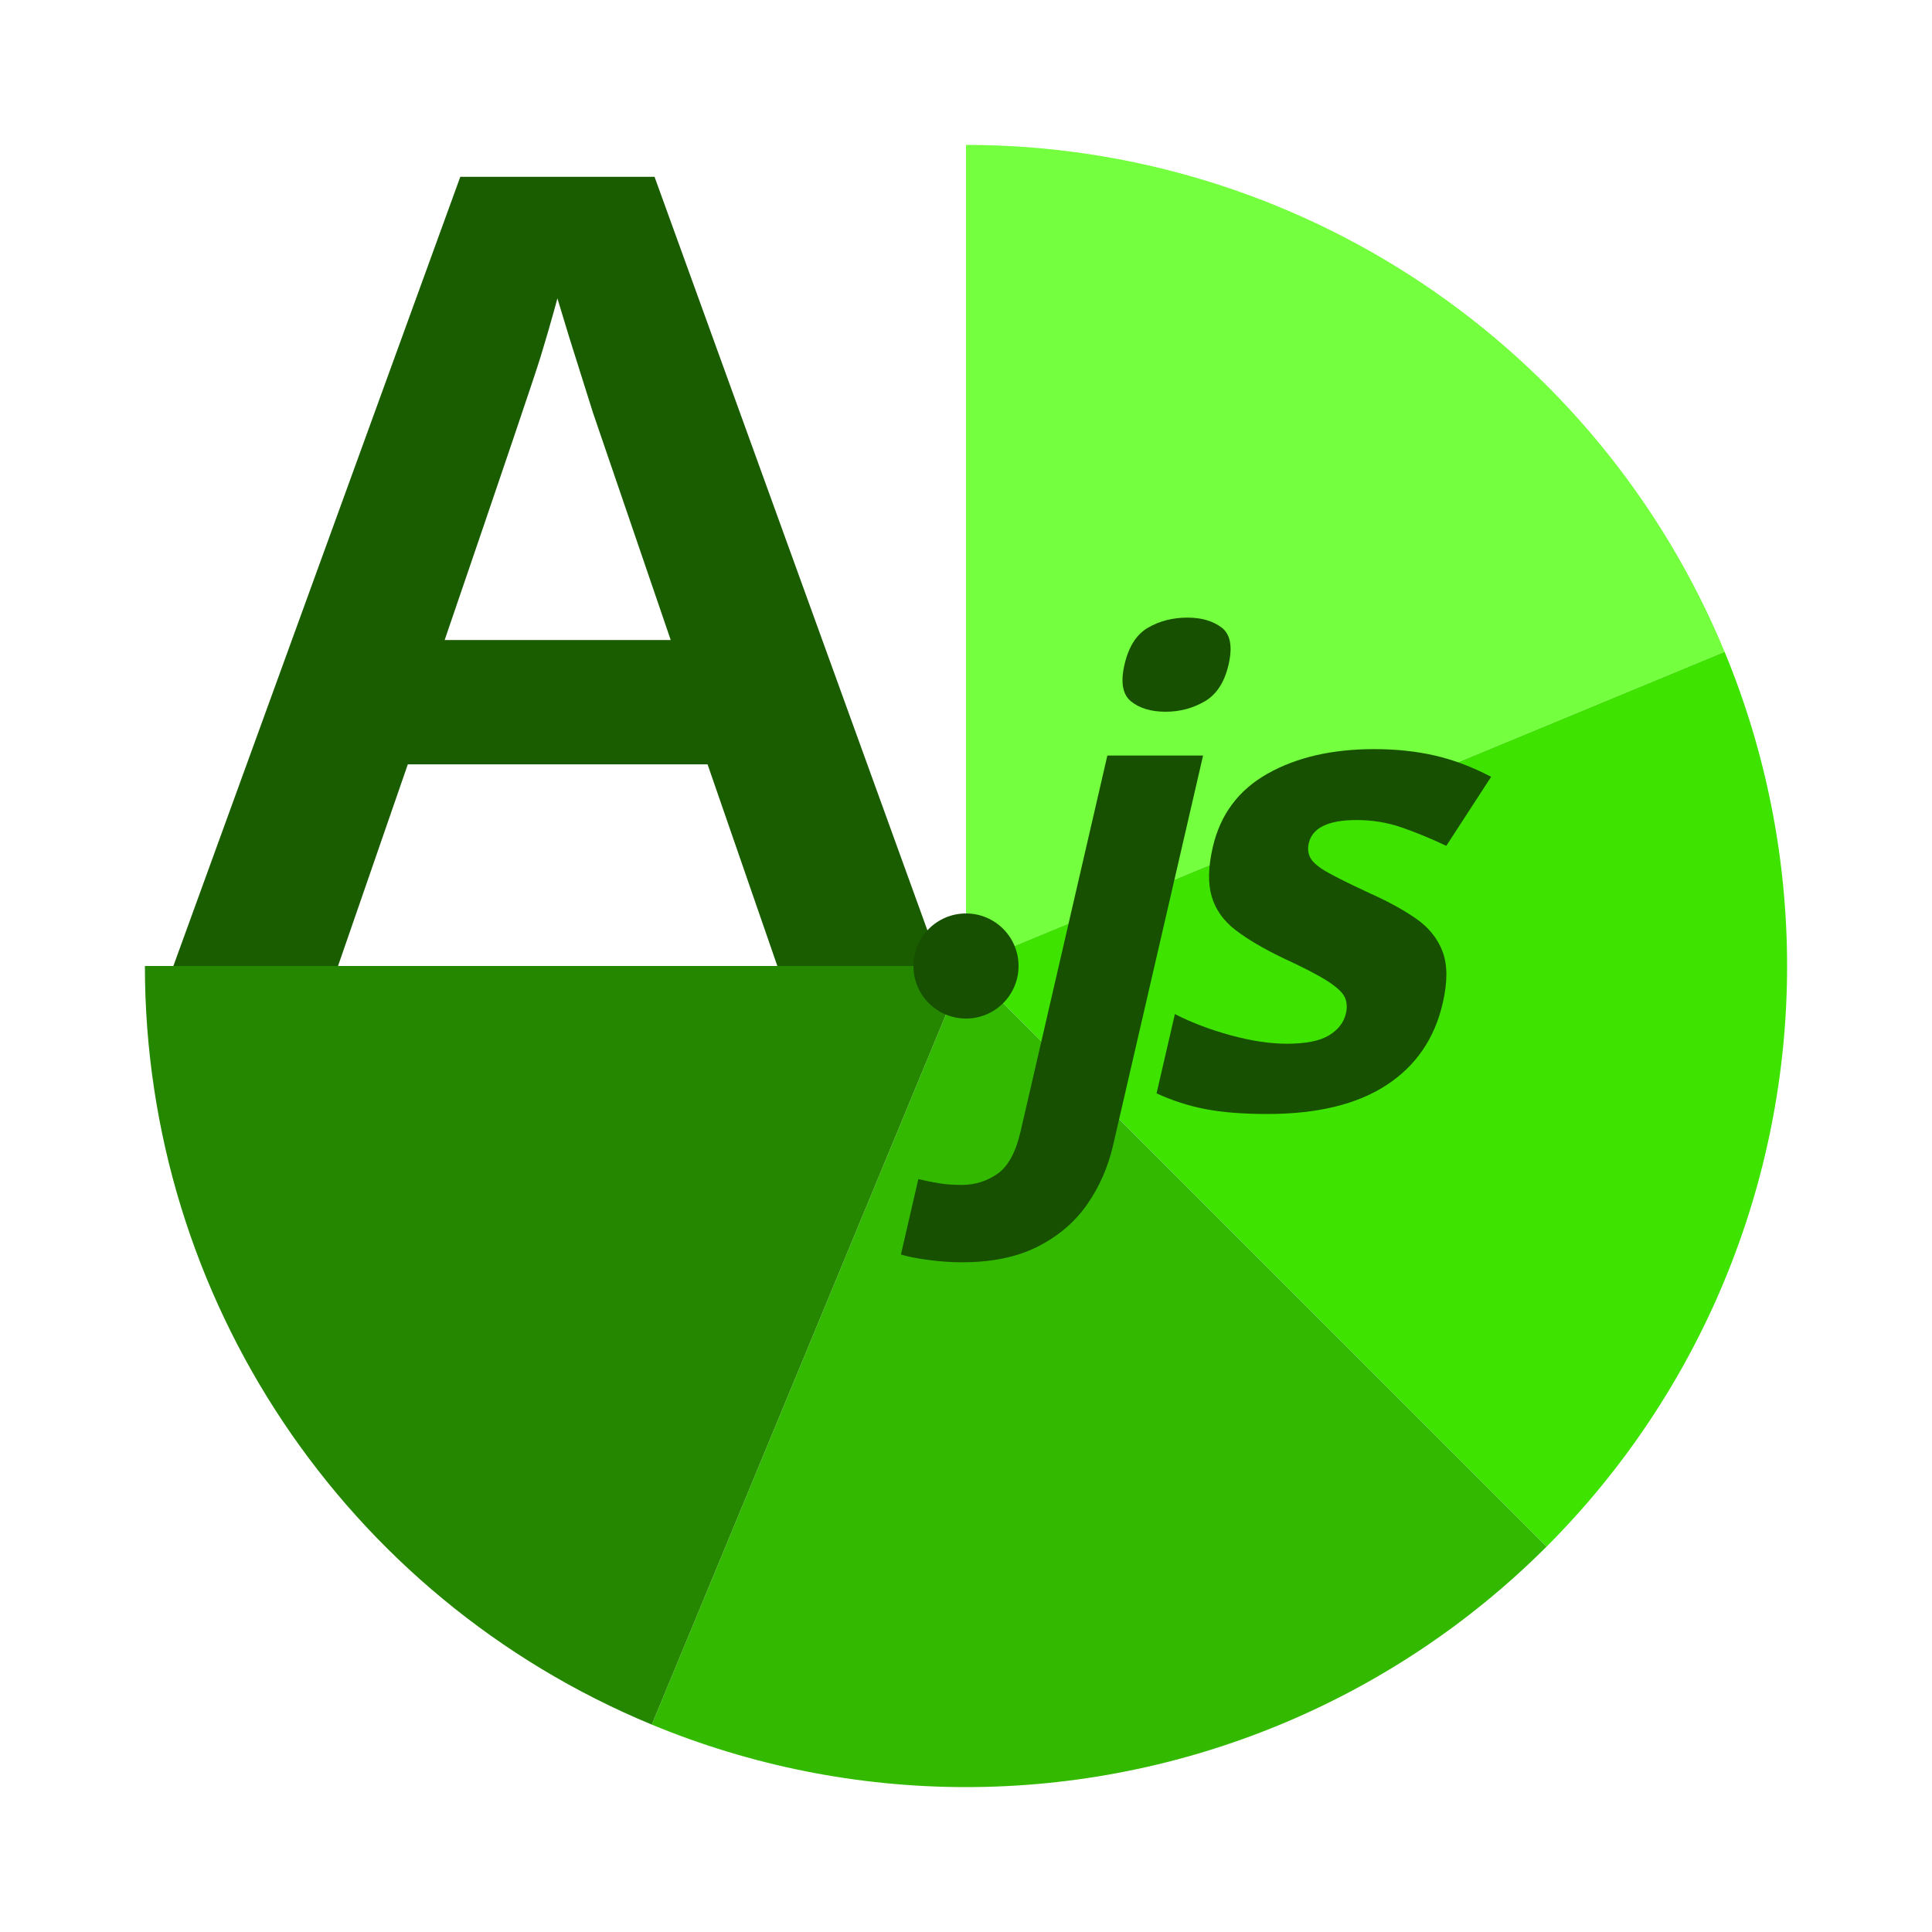
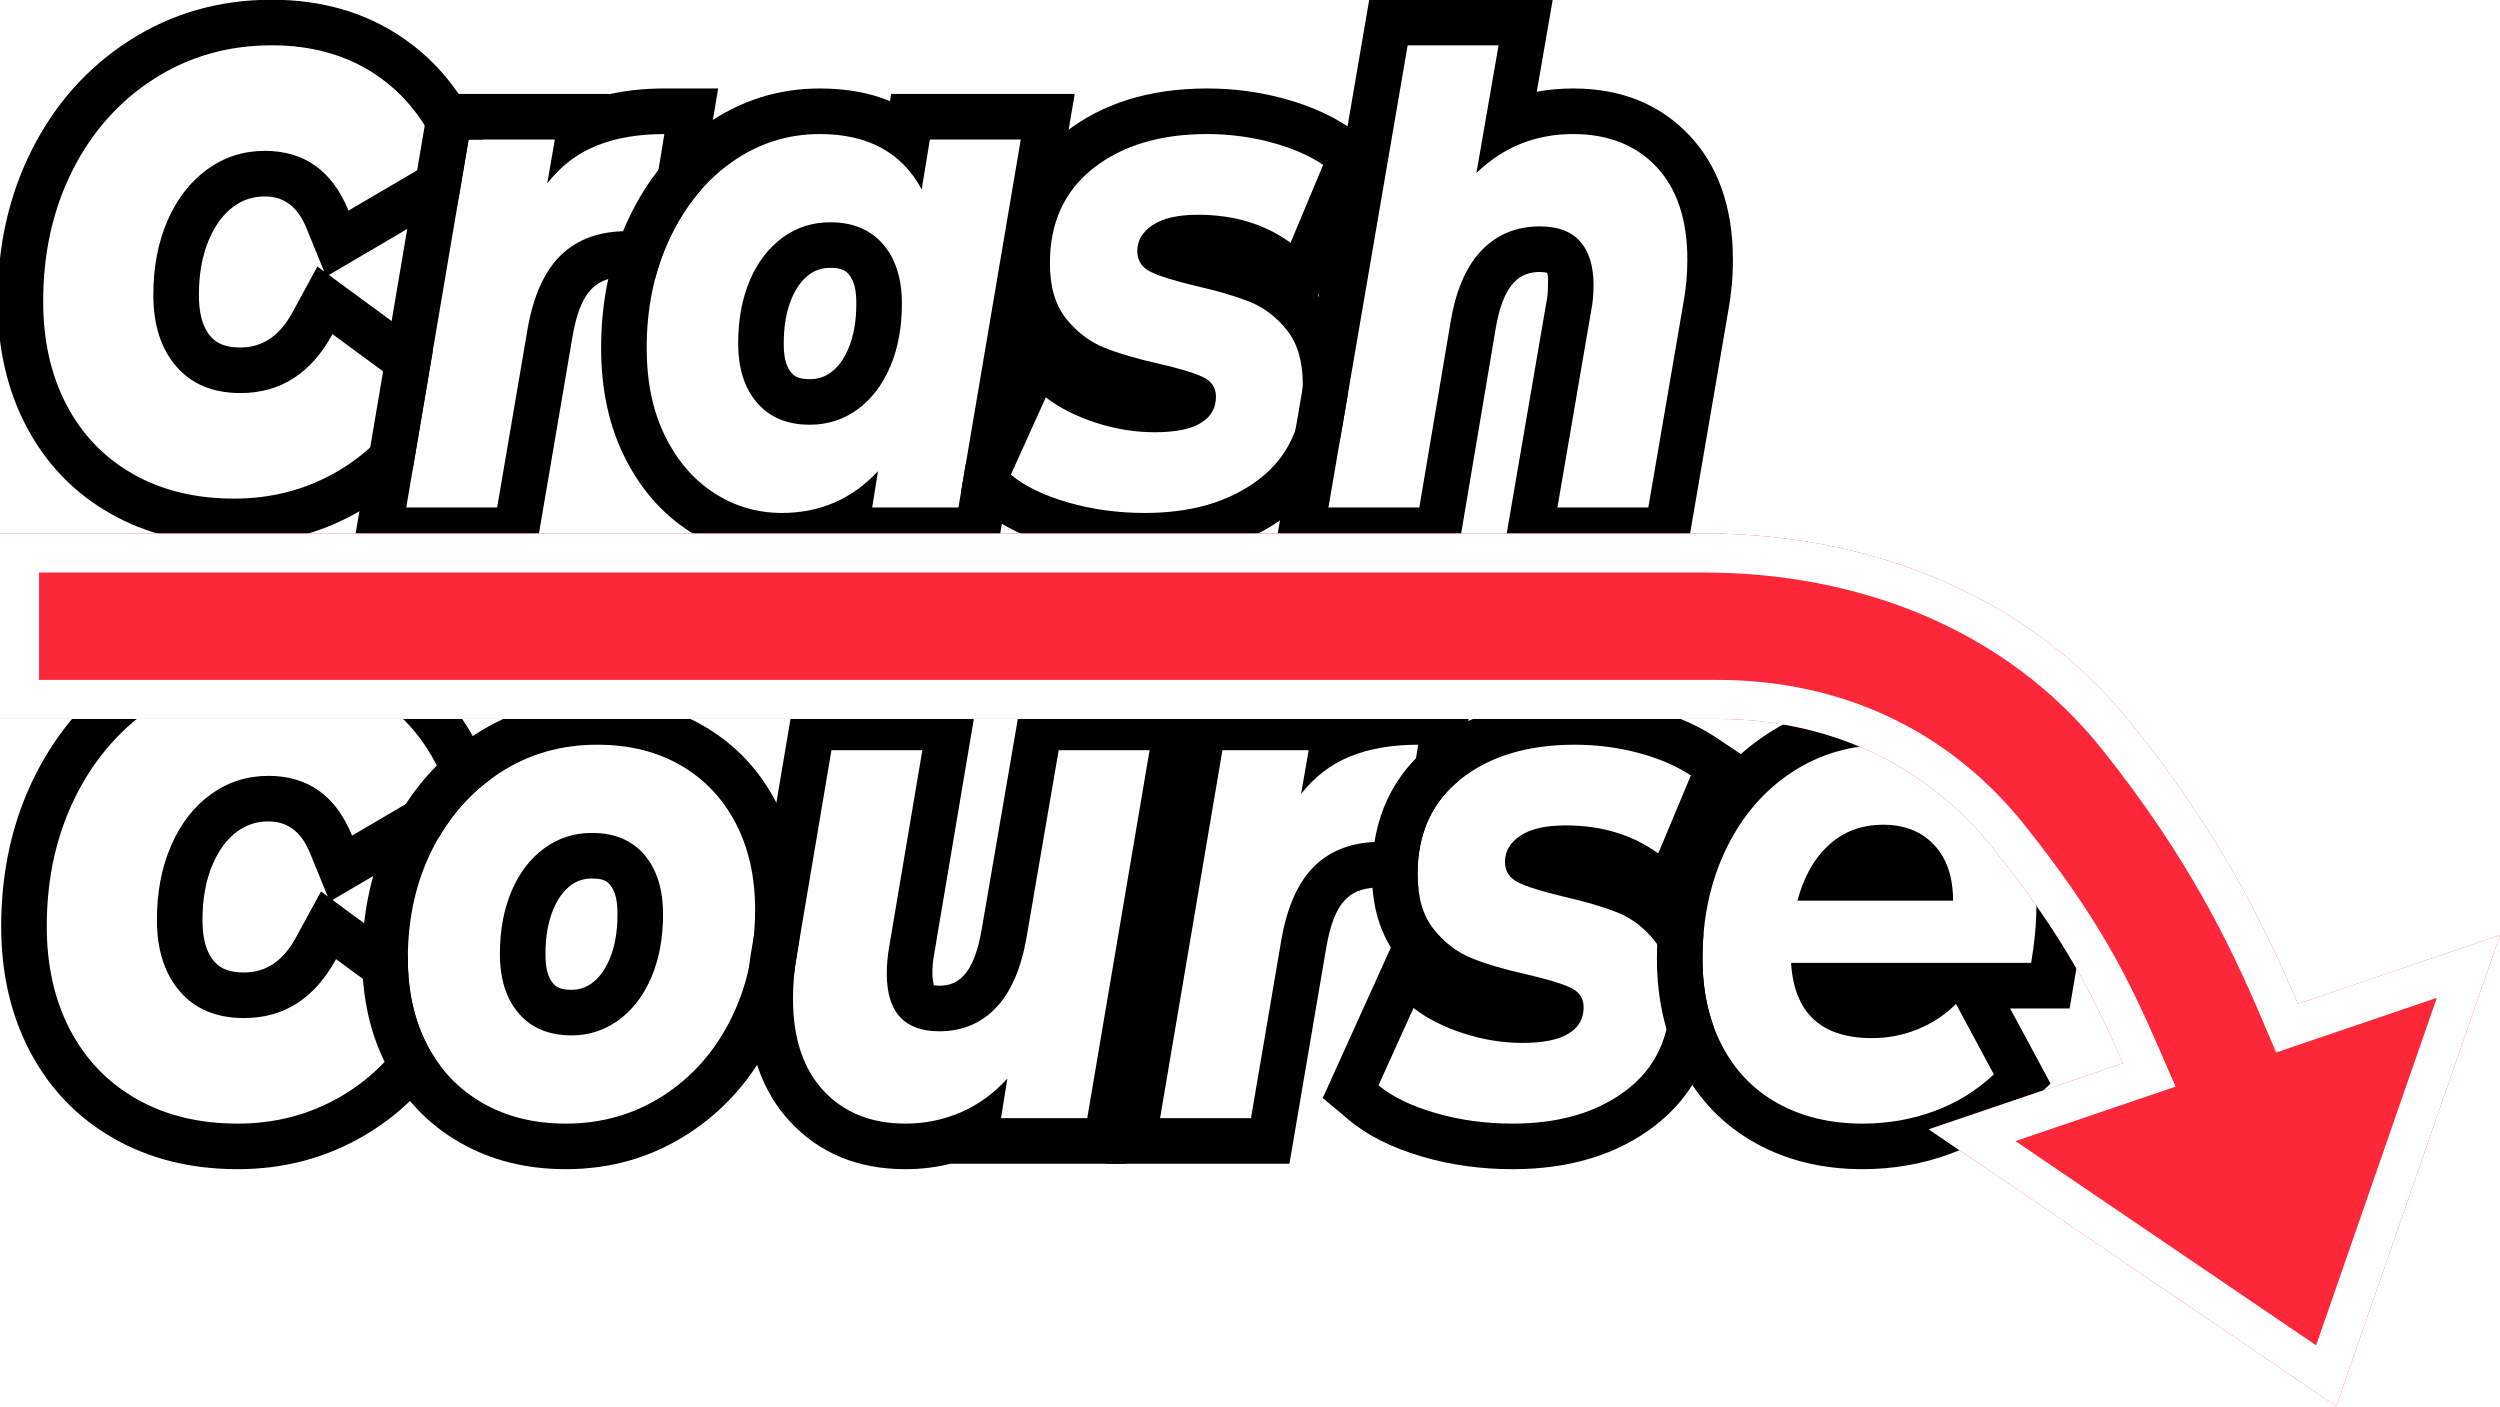
- <svg xmlns="http://www.w3.org/2000/svg" width="100%" height="100%" viewBox="0 0 1000 1000" version="1.1" xml:space="preserve" style="fill-rule:evenodd;clip-rule:evenodd;stroke-linejoin:round;stroke-miterlimit:2;">
-   <g>
-     <g transform="matrix(-0.85,0,0,0.85,925,75)">
-       <path d="M500,0C297.769,0 115.451,121.821 38.06,308.658L500,500L500,0Z" style="fill:rgb(116,255,63);" />
+ <svg xmlns="http://www.w3.org/2000/svg" width="100%" height="100%" viewBox="0 0 1920 1080" version="1.1" xml:space="preserve" style="fill-rule:evenodd;clip-rule:evenodd;stroke-linejoin:round;stroke-miterlimit:2;">
+   <rect id="Artboard1" x="0" y="0" width="1920" height="1080" style="fill:none;" />
+   <clipPath id="_clip1">
+     <rect id="Artboard11" x="0" y="0" width="1920" height="1080" />
+   </clipPath>
+   <g clip-path="url(#_clip1)">
+     <g transform="matrix(2.16979,0,0,2.18301,-472.874,-574.472)">
+       <g transform="matrix(1.19636,0,0,1.19636,-59.603,-86.1178)">
+         <path d="M301.271,438.571C289.859,438.571 279.891,436.165 271.366,431.353C262.841,426.541 256.276,419.763 251.67,411.021C247.064,402.279 244.761,392.133 244.761,380.584C244.761,366.307 247.648,353.474 253.423,342.085C259.198,330.696 267.241,321.713 277.553,315.137C287.865,308.56 299.483,305.272 312.408,305.272C324.232,305.272 334.441,308.119 343.035,313.813C351.628,319.508 358.056,327.568 362.318,337.995L335.094,353.875C330.282,342.166 322.032,336.311 310.345,336.311C304.021,336.311 298.349,338.115 293.331,341.724C288.312,345.334 284.394,350.346 281.575,356.763C278.756,363.179 277.347,370.478 277.347,378.659C277.347,387.481 279.616,394.499 284.153,399.712C288.69,404.926 295.015,407.532 303.127,407.532C314.951,407.532 324.026,401.758 330.351,390.208L354.068,407.532C348.706,417.317 341.385,424.937 332.104,430.391C322.823,435.844 312.545,438.571 301.271,438.571Z" style="fill:rgb(254,255,254);fill-rule:nonzero;" />
+         <path d="M329.288,372.801L371.542,403.664L365.909,413.943C359.338,425.933 350.338,435.243 338.966,441.927C327.616,448.596 315.059,451.973 301.271,451.973C287.305,451.973 275.139,448.895 264.707,443.006C253.899,436.905 245.565,428.322 239.726,417.238C234.175,406.702 231.278,394.502 231.278,380.584C231.278,364.064 234.701,349.233 241.383,336.054C248.288,322.435 257.94,311.722 270.272,303.858C282.743,295.904 296.777,291.87 312.408,291.87C327.137,291.87 339.81,295.57 350.514,302.663C361.302,309.812 369.459,319.861 374.809,332.95L379.198,343.687L329.288,372.801ZM301.271,438.571C312.545,438.571 322.823,435.844 332.104,430.391C341.385,424.937 348.706,417.317 354.068,407.532L330.351,390.208C324.026,401.758 314.951,407.532 303.127,407.532C295.015,407.532 288.69,404.926 284.153,399.712C279.616,394.499 277.347,387.481 277.347,378.659C277.347,370.478 278.756,363.179 281.575,356.763C284.394,350.346 288.312,345.334 293.331,341.724C298.349,338.115 304.021,336.311 310.345,336.311C322.032,336.311 330.282,342.166 335.094,353.875L362.318,337.995C358.056,327.568 351.628,319.508 343.035,313.813C334.441,308.119 324.232,305.272 312.408,305.272C299.483,305.272 287.865,308.56 277.553,315.137C267.241,321.713 259.198,330.696 253.423,342.085C247.648,353.474 244.761,366.307 244.761,380.584C244.761,392.133 247.064,402.279 251.67,411.021C256.276,419.763 262.841,426.541 271.366,431.353C279.891,436.165 289.859,438.571 301.271,438.571ZM327.887,371.777L322.612,358.943C320.178,353.019 316.258,349.712 310.345,349.712C306.962,349.712 303.919,350.651 301.234,352.582C298.075,354.854 295.706,358.086 293.932,362.125C291.805,366.965 290.83,372.488 290.83,378.659C290.83,383.755 291.729,387.933 294.35,390.945C296.414,393.316 299.437,394.131 303.127,394.131C309.917,394.131 314.876,390.434 318.508,383.801L325.891,370.32L327.887,371.777Z" />
+       </g>
+       <path d="M411.641,327.641C416.453,321.545 422.262,317.134 429.068,314.407C435.874,311.68 443.883,310.316 453.095,310.316L447.32,344.965C443.471,344.644 440.996,344.483 439.896,344.483C430.134,344.483 422.331,347.291 416.487,352.905C410.644,358.519 406.691,367.262 404.629,379.132L393.904,441.691L361.731,441.691L383.798,312.241L414.322,312.241L411.641,327.641Z" style="fill:rgb(254,255,254);fill-rule:nonzero;" />
+       <path d="M433.463,296.326C439.431,294.985 445.971,294.283 453.095,294.283L472.118,294.283L460.802,362.177L445.973,360.942C442.821,360.679 440.796,360.516 439.896,360.516C434.869,360.516 430.707,361.542 427.698,364.433C423.874,368.107 421.877,374.079 420.527,381.846L407.519,457.724L342.637,457.724L370.171,296.208L433.484,296.208L433.463,296.326ZM411.641,327.641L414.322,312.241L383.798,312.241L361.731,441.691L393.904,441.691L404.629,379.132C406.691,367.262 410.644,358.519 416.487,352.905C422.331,347.291 430.134,344.483 439.896,344.483C440.996,344.483 443.471,344.644 447.32,344.965L453.095,310.316C443.883,310.316 435.874,311.68 429.068,314.407C422.262,317.134 416.453,321.545 411.641,327.641Z" />
+       <path d="M623.166,443.616C613.541,443.616 604.432,442.373 595.839,439.887C587.246,437.4 580.543,434.152 575.731,430.142L588.105,402.953C592.917,406.642 598.795,409.61 605.739,411.855C612.682,414.101 619.66,415.224 626.672,415.224C633.959,415.224 639.39,414.141 642.965,411.976C646.54,409.81 648.327,406.722 648.327,402.712C648.327,399.504 646.746,397.178 643.584,395.734C640.421,394.29 635.334,392.767 628.322,391.162C620.347,389.398 613.782,387.473 608.626,385.388C603.47,383.302 599.001,379.894 595.22,375.162C591.439,370.43 589.549,363.973 589.549,355.792C589.549,341.516 594.67,330.367 604.914,322.347C615.157,314.327 628.597,310.316 645.234,310.316C652.933,310.316 660.427,311.279 667.714,313.204C675.001,315.129 681.188,317.775 686.275,321.144L674.726,348.574C665.651,341.997 654.721,338.709 641.934,338.709C634.922,338.709 629.594,339.912 625.95,342.318C622.307,344.724 620.485,347.772 620.485,351.461C620.485,354.83 622.066,357.276 625.228,358.8C628.391,360.324 633.684,361.968 641.109,363.733C648.946,365.497 655.374,367.382 660.392,369.387C665.411,371.392 669.776,374.721 673.489,379.372C677.201,384.024 679.057,390.36 679.057,398.381C679.057,412.818 673.867,423.966 663.486,431.826C653.105,439.686 639.665,443.616 623.166,443.616Z" style="fill:rgb(254,255,254);fill-rule:nonzero;" />
+       <path d="M580.104,381.634C575.862,374.886 573.418,366.337 573.418,355.792C573.418,336.081 580.789,320.826 594.932,309.753C607.744,299.721 624.425,294.283 645.234,294.283C654.353,294.283 663.226,295.429 671.857,297.709C681.043,300.135 688.806,303.555 695.219,307.801L706.292,315.133L684.337,367.278C684.945,367.966 685.541,368.676 686.126,369.409C691.815,376.538 695.188,386.09 695.188,398.381C695.188,418.392 687.65,433.685 673.261,444.58C660.334,454.368 643.713,459.649 623.166,459.649C611.952,459.649 601.343,458.178 591.331,455.281C580.189,452.057 571.606,447.627 565.367,442.428L555.991,434.614L580.104,381.634ZM623.166,443.616C639.665,443.616 653.105,439.686 663.486,431.826C673.867,423.966 679.057,412.818 679.057,398.381C679.057,390.36 677.201,384.024 673.489,379.372C669.776,374.721 665.411,371.392 660.392,369.387C655.374,367.382 648.946,365.497 641.109,363.733C633.684,361.968 628.391,360.324 625.228,358.8C622.066,357.276 620.485,354.83 620.485,351.461C620.485,347.772 622.307,344.724 625.95,342.318C629.594,339.912 634.922,338.709 641.934,338.709C654.721,338.709 665.651,341.997 674.726,348.574L686.275,321.144C681.188,317.775 675.001,315.129 667.714,313.204C660.427,311.279 652.933,310.316 645.234,310.316C628.597,310.316 615.157,314.327 604.914,322.347C594.67,330.367 589.549,341.516 589.549,355.792C589.549,363.973 591.439,370.43 595.22,375.162C599.001,379.894 603.47,383.302 608.626,385.388C613.782,387.473 620.347,389.398 628.322,391.162C635.334,392.767 640.421,394.29 643.584,395.734C646.746,397.178 648.327,399.504 648.327,402.712C648.327,406.722 646.54,409.81 642.965,411.976C639.39,414.141 633.959,415.224 626.672,415.224C619.66,415.224 612.682,414.101 605.739,411.855C598.795,409.61 592.917,406.642 588.105,402.953L575.731,430.142C580.543,434.152 587.246,437.4 595.839,439.887C604.432,442.373 613.541,443.616 623.166,443.616Z" />
+       <path d="M579.237,312.241L557.169,441.691L526.646,441.691L528.708,428.939C519.496,438.724 508.153,443.616 494.678,443.616C486.016,443.616 478.042,441.29 470.754,436.638C463.467,431.987 457.658,425.29 453.327,416.547C448.996,407.805 446.831,397.499 446.831,385.628C446.831,371.352 449.546,358.479 454.977,347.01C460.408,335.541 467.798,326.558 477.148,320.061C486.497,313.565 496.809,310.316 508.084,310.316C525.133,310.316 537.164,316.813 544.176,329.806L547.063,312.241L579.237,312.241ZM504.578,412.577C510.903,412.577 516.54,410.773 521.49,407.163C526.439,403.554 530.289,398.541 533.039,392.125C535.789,385.709 537.164,378.33 537.164,369.988C537.164,361.166 534.93,354.188 530.461,349.055C525.992,343.922 519.771,341.355 511.796,341.355C505.472,341.355 499.834,343.16 494.885,346.769C489.935,350.378 486.085,355.391 483.335,361.808C480.585,368.224 479.21,375.603 479.21,383.944C479.21,392.767 481.445,399.744 485.913,404.877C490.382,410.011 496.603,412.577 504.578,412.577Z" style="fill:rgb(254,255,254);fill-rule:nonzero;" />
+       <path d="M532.941,298.724L533.354,296.208L598.33,296.208L570.796,457.724L510.826,457.724C505.723,459.008 500.34,459.649 494.678,459.649C482.86,459.649 471.98,456.476 462.037,450.129C452.391,443.971 444.589,435.202 438.856,423.63C433.528,412.875 430.7,400.231 430.7,385.628C430.7,368.821 433.988,353.685 440.382,340.182C447.101,325.993 456.339,314.958 467.906,306.921C480.047,298.485 493.443,294.283 508.084,294.283C517.498,294.283 525.77,295.788 532.941,298.724ZM579.237,312.241L547.063,312.241L544.176,329.806C537.164,316.813 525.133,310.316 508.084,310.316C496.809,310.316 486.497,313.565 477.148,320.061C467.798,326.558 460.408,335.541 454.977,347.01C449.546,358.479 446.831,371.352 446.831,385.628C446.831,397.499 448.996,407.805 453.327,416.547C457.658,425.29 463.467,431.987 470.754,436.638C478.042,441.29 486.016,443.616 494.678,443.616C508.153,443.616 519.496,438.724 528.708,428.939L526.646,441.691L557.169,441.691L579.237,312.241ZM504.578,412.577C496.603,412.577 490.382,410.011 485.913,404.877C481.445,399.744 479.21,392.767 479.21,383.944C479.21,375.603 480.585,368.224 483.335,361.808C486.085,355.391 489.935,350.378 494.885,346.769C499.834,343.16 505.472,341.355 511.796,341.355C519.771,341.355 525.992,343.922 530.461,349.055C534.93,354.188 537.164,361.166 537.164,369.988C537.164,378.33 535.789,385.709 533.039,392.125C530.289,398.541 526.439,403.554 521.49,407.163C516.54,410.773 510.903,412.577 504.578,412.577ZM504.578,396.544C507.329,396.544 509.795,395.806 511.948,394.236C514.68,392.244 516.681,389.383 518.199,385.842C520.165,381.253 521.033,375.954 521.033,369.988C521.033,365.651 520.46,362.069 518.263,359.546C516.754,357.813 514.488,357.388 511.796,357.388C509.045,357.388 506.579,358.127 504.426,359.697C501.694,361.689 499.693,364.549 498.175,368.091C496.209,372.68 495.341,377.978 495.341,383.944C495.341,388.281 495.915,391.863 498.111,394.387C499.62,396.119 501.886,396.544 504.578,396.544Z" />
+       <path d="M774.753,310.316C787.127,310.316 796.958,314.166 804.245,321.866C811.532,329.565 815.176,340.473 815.176,354.589C815.176,359.722 814.694,364.855 813.732,369.988L801.358,441.691L769.184,441.691L781.146,372.395C781.696,369.668 781.971,366.7 781.971,363.492C781.971,356.755 780.39,351.622 777.227,348.093C774.065,344.564 769.322,342.799 762.997,342.799C754.747,342.799 747.907,345.566 742.476,351.1C737.045,356.634 733.367,364.936 731.442,376.004L720.305,441.691L688.132,441.691L716.18,279.097L748.353,279.097L740.517,324.031C750.004,314.888 761.416,310.316 774.753,310.316Z" style="fill:rgb(254,255,254);fill-rule:nonzero;" />
+       <path d="M765.44,359.108C764.945,359.02 763.794,358.832 762.997,358.832C759.412,358.832 756.383,359.891 754.023,362.295C750.489,365.897 748.597,371.507 747.342,378.705L733.945,457.724L669,457.724L702.58,263.064L767.521,263.064C767.521,263.064 761.874,295.439 761.875,295.439C766.005,294.669 770.298,294.283 774.753,294.283C792.122,294.283 805.765,300.073 815.994,310.88C825.776,321.216 831.306,335.641 831.306,354.589C831.306,360.662 830.743,366.734 829.612,372.807L814.957,457.724L750.05,457.724L765.286,369.463L765.33,369.243C765.685,367.482 765.84,365.564 765.84,363.492C765.84,361.703 766.065,360.163 765.44,359.108ZM774.753,310.316C761.416,310.316 750.004,314.888 740.517,324.031L748.353,279.097L716.18,279.097L688.132,441.691L720.305,441.691L731.442,376.004C733.367,364.936 737.045,356.634 742.476,351.1C747.907,345.566 754.747,342.799 762.997,342.799C769.322,342.799 774.065,344.564 777.227,348.093C780.39,351.622 781.971,356.755 781.971,363.492C781.971,366.7 781.696,369.668 781.146,372.395L769.184,441.691L801.358,441.691L813.732,369.988C814.694,364.855 815.176,359.722 815.176,354.589C815.176,340.473 811.532,329.565 804.245,321.866C796.958,314.166 787.127,310.316 774.753,310.316Z" />
+       <g transform="matrix(1.19636,0,0,1.19636,-59.8521,-129.293)">
+         <path d="M302.54,658.45C291.128,658.45 281.159,656.044 272.635,651.231C264.11,646.419 257.545,639.642 252.939,630.9C248.333,622.157 246.03,612.011 246.03,600.462C246.03,586.186 248.917,573.353 254.692,561.964C260.467,550.575 268.51,541.592 278.822,535.015C289.134,528.438 300.752,525.15 313.677,525.15C325.501,525.15 335.71,527.997 344.303,533.692C352.897,539.386 359.325,547.447 363.587,557.873L336.363,573.754C331.551,562.044 323.301,556.189 311.614,556.189C305.29,556.189 299.618,557.994 294.599,561.603C289.581,565.212 285.662,570.225 282.844,576.641C280.025,583.058 278.616,590.356 278.616,598.537C278.616,607.36 280.885,614.377 285.422,619.591C289.959,624.804 296.284,627.411 304.396,627.411C316.22,627.411 325.295,621.636 331.62,610.086L355.337,627.411C349.975,637.196 342.653,644.815 333.373,650.269C324.092,655.723 313.814,658.45 302.54,658.45Z" style="fill:rgb(254,255,254);fill-rule:nonzero;" />
+         <path d="M330.557,592.68L372.81,623.543L367.178,633.821C360.607,645.811 351.607,655.122 340.235,661.805C328.885,668.475 316.328,671.851 302.54,671.851C288.574,671.851 276.408,668.774 265.976,662.884C255.168,656.783 246.834,648.201 240.995,637.117C235.444,626.581 232.547,614.381 232.547,600.462C232.547,583.942 235.969,569.111 242.652,555.932C249.557,542.313 259.209,531.601 271.541,523.736C284.012,515.782 298.046,511.748 313.677,511.748C328.406,511.748 341.079,515.448 351.783,522.541C362.571,529.69 370.727,539.74 376.078,552.829L380.467,563.565L330.557,592.68ZM329.155,591.656L323.881,578.821C321.446,572.897 317.527,569.59 311.614,569.59C308.231,569.59 305.188,570.529 302.503,572.46C299.344,574.733 296.975,577.964 295.2,582.004C293.074,586.844 292.099,592.366 292.099,598.537C292.099,603.634 292.998,607.811 295.619,610.823C297.683,613.195 300.706,614.009 304.396,614.009C311.186,614.009 316.145,610.312 319.777,603.68L327.16,590.198L329.155,591.656ZM302.54,658.45C313.814,658.45 324.092,655.723 333.373,650.269C342.653,644.815 349.975,637.196 355.337,627.411L331.62,610.086C325.295,621.636 316.22,627.411 304.396,627.411C296.284,627.411 289.959,624.804 285.422,619.591C280.885,614.377 278.616,607.36 278.616,598.537C278.616,590.356 280.025,583.058 282.844,576.641C285.662,570.225 289.581,565.212 294.599,561.603C299.618,557.994 305.29,556.189 311.614,556.189C323.301,556.189 331.551,562.044 336.363,573.754L363.587,557.873C359.325,547.447 352.897,539.386 344.303,533.692C335.71,527.997 325.501,525.15 313.677,525.15C300.752,525.15 289.134,528.438 278.822,535.015C268.51,541.592 260.467,550.575 254.692,561.964C248.917,573.353 246.03,586.186 246.03,600.462C246.03,612.011 248.333,622.157 252.939,630.9C257.545,639.642 264.11,646.419 272.635,651.231C281.159,656.044 291.128,658.45 302.54,658.45Z" />
+       </g>
+       <path d="M418.18,658.45C407.043,658.45 397.247,656.044 388.791,651.231C380.335,646.419 373.804,639.642 369.198,630.9C364.592,622.157 362.289,612.011 362.289,600.462C362.289,586.186 365.177,573.353 370.951,561.964C376.726,550.575 384.701,541.592 394.875,535.015C405.05,528.438 416.53,525.15 429.317,525.15C440.592,525.15 450.423,527.556 458.81,532.368C467.197,537.181 473.693,543.958 478.299,552.7C482.905,561.442 485.208,571.588 485.208,583.138C485.208,597.414 482.355,610.247 476.649,621.636C470.943,633.025 462.969,642.008 452.726,648.585C442.482,655.161 430.967,658.45 418.18,658.45ZM420.243,627.411C426.43,627.411 431.998,625.606 436.948,621.997C441.898,618.388 445.748,613.375 448.498,606.959C451.248,600.542 452.622,593.163 452.622,584.822C452.622,576 450.423,569.022 446.023,563.889C441.623,558.756 435.436,556.189 427.461,556.189C421.136,556.189 415.499,557.994 410.549,561.603C405.6,565.212 401.75,570.225 399,576.641C396.25,583.058 394.875,590.436 394.875,598.778C394.875,607.6 397.109,614.578 401.578,619.711C406.047,624.844 412.268,627.411 420.243,627.411Z" style="fill:rgb(254,255,254);fill-rule:nonzero;" />
+       <path d="M418.18,674.483C403.993,674.483 391.548,671.276 380.776,665.145C369.62,658.796 360.985,649.872 354.908,638.337C349.172,627.449 346.159,614.846 346.159,600.462C346.159,583.502 349.686,568.278 356.547,554.748C363.664,540.711 373.541,529.681 386.081,521.574C398.859,513.315 413.258,509.117 429.317,509.117C443.69,509.117 456.182,512.348 466.874,518.483C477.93,524.826 486.517,533.738 492.589,545.262C498.326,556.15 501.339,568.754 501.339,583.138C501.339,600.072 497.857,615.273 491.089,628.783C484.037,642.859 474.138,653.924 461.478,662.052C448.634,670.299 434.214,674.483 418.18,674.483ZM418.18,658.45C430.967,658.45 442.482,655.161 452.726,648.585C462.969,642.008 470.943,633.025 476.649,621.636C482.355,610.247 485.208,597.414 485.208,583.138C485.208,571.588 482.905,561.442 478.299,552.7C473.693,543.958 467.197,537.181 458.81,532.368C450.423,527.556 440.592,525.15 429.317,525.15C416.53,525.15 405.05,528.438 394.875,535.015C384.701,541.592 376.726,550.575 370.951,561.964C365.177,573.353 362.289,586.186 362.289,600.462C362.289,612.011 364.592,622.157 369.198,630.9C373.804,639.642 380.335,646.419 388.791,651.231C397.247,656.044 407.043,658.45 418.18,658.45ZM420.243,627.411C412.268,627.411 406.047,624.844 401.578,619.711C397.109,614.578 394.875,607.6 394.875,598.778C394.875,590.436 396.25,583.058 399,576.641C401.75,570.225 405.6,565.212 410.549,561.603C415.499,557.994 421.136,556.189 427.461,556.189C435.436,556.189 441.623,558.756 446.023,563.889C450.423,569.022 452.622,576 452.622,584.822C452.622,593.163 451.248,600.542 448.498,606.959C445.748,613.375 441.898,618.388 436.948,621.997C431.998,625.606 426.43,627.411 420.243,627.411ZM420.243,611.378C422.895,611.378 425.285,610.616 427.407,609.07C430.139,607.077 432.139,604.217 433.657,600.675C435.624,596.086 436.492,590.788 436.492,584.822C436.492,580.445 435.927,576.833 433.744,574.286C432.297,572.597 430.085,572.222 427.461,572.222C424.71,572.222 422.244,572.96 420.091,574.53C417.359,576.522 415.358,579.383 413.84,582.925C411.874,587.514 411.006,592.812 411.006,598.778C411.006,603.115 411.579,606.697 413.776,609.22C415.285,610.953 417.551,611.378 420.243,611.378Z" />
+       <path d="M624.833,527.075L602.765,656.525L572.242,656.525L574.51,642.569C569.698,647.863 564.198,651.833 558.011,654.48C551.824,657.126 545.293,658.45 538.418,658.45C526.319,658.45 516.66,654.6 509.442,646.9C502.223,639.201 498.614,628.373 498.614,614.418C498.614,609.124 499.095,603.911 500.058,598.778L512.226,527.075L544.399,527.075L532.644,596.372C532.094,599.419 531.819,602.547 531.819,605.755C531.819,619.23 538.006,625.967 550.38,625.967C558.492,625.967 565.195,623.2 570.489,617.666C575.782,612.132 579.391,603.831 581.316,592.762L592.66,527.075L624.833,527.075Z" style="fill:rgb(254,255,254);fill-rule:nonzero;" />
+       <path d="M548.443,609.747C548.999,609.832 549.79,609.934 550.38,609.934C553.754,609.934 556.597,608.92 558.798,606.619C562.279,602.979 564.154,597.316 565.42,590.038L579.062,511.042L643.927,511.042L616.393,672.558L554.416,672.558C549.249,673.839 543.917,674.483 538.418,674.483C521.333,674.483 507.834,668.703 497.64,657.83C487.947,647.491 482.483,633.158 482.483,614.418C482.483,608.178 483.048,602.033 484.174,595.981L498.588,511.042L563.478,511.042L548.536,599.12L548.521,599.202C548.137,601.33 547.949,603.515 547.949,605.755C547.949,607.062 548.261,608.83 548.443,609.747ZM624.833,527.075L592.66,527.075L581.316,592.762C579.391,603.831 575.782,612.132 570.489,617.666C565.195,623.2 558.492,625.967 550.38,625.967C538.006,625.967 531.819,619.23 531.819,605.755C531.819,602.547 532.094,599.419 532.644,596.372L544.399,527.075L512.226,527.075L500.058,598.778C499.095,603.911 498.614,609.124 498.614,614.418C498.614,628.373 502.223,639.201 509.442,646.9C516.66,654.6 526.319,658.45 538.418,658.45C545.293,658.45 551.824,657.126 558.011,654.48C564.198,651.833 569.698,647.863 574.51,642.569L572.242,656.525L602.765,656.525L624.833,527.075Z" />
+       <path d="M678.456,542.474C683.268,536.379 689.077,531.967 695.883,529.24C702.689,526.513 710.698,525.15 719.91,525.15L714.135,559.798C710.285,559.477 707.81,559.317 706.71,559.317C696.948,559.317 689.146,562.124 683.302,567.739C677.459,573.353 673.506,582.095 671.443,593.965L660.719,656.525L628.545,656.525L650.613,527.075L681.137,527.075L678.456,542.474Z" style="fill:rgb(254,255,254);fill-rule:nonzero;" />
+       <path d="M700.278,511.16C706.246,509.819 712.786,509.117 719.91,509.117L738.932,509.117L727.617,577.011L712.787,575.775C709.635,575.512 707.611,575.35 706.71,575.35C701.684,575.35 697.522,576.375 694.513,579.266C690.689,582.94 688.692,588.913 687.341,596.679L674.333,672.558L609.452,672.558L636.986,511.042L700.298,511.042L700.278,511.16ZM678.456,542.474L681.137,527.075L650.613,527.075L628.545,656.525L660.719,656.525L671.443,593.965C673.506,582.095 677.459,573.353 683.302,567.739C689.146,562.124 696.948,559.317 706.71,559.317C707.81,559.317 710.285,559.477 714.135,559.798L719.91,525.15C710.698,525.15 702.689,526.513 695.883,529.24C689.077,531.967 683.268,536.379 678.456,542.474Z" />
+       <path d="M753.304,658.45C743.679,658.45 734.57,657.207 725.977,654.72C717.383,652.234 710.681,648.986 705.868,644.975L718.243,617.786C723.055,621.476 728.933,624.443 735.876,626.689C742.82,628.935 749.797,630.057 756.81,630.057C764.097,630.057 769.528,628.975 773.103,626.809C776.677,624.644 778.465,621.556 778.465,617.546C778.465,614.337 776.884,612.011 773.721,610.568C770.559,609.124 765.472,607.6 758.46,605.996C750.485,604.232 743.92,602.307 738.764,600.221C733.608,598.136 729.139,594.727 725.358,589.995C721.577,585.263 719.686,578.807 719.686,570.626C719.686,556.349 724.808,545.201 735.051,537.181C745.295,529.16 758.735,525.15 775.371,525.15C783.071,525.15 790.564,526.112 797.851,528.037C805.139,529.962 811.326,532.609 816.413,535.978L804.864,563.407C795.789,556.831 784.858,553.542 772.071,553.542C765.059,553.542 759.731,554.745 756.088,557.152C752.444,559.558 750.622,562.605 750.622,566.295C750.622,569.663 752.204,572.11 755.366,573.634C758.528,575.157 763.822,576.802 771.246,578.566C779.084,580.331 785.511,582.215 790.53,584.221C795.548,586.226 799.914,589.554 803.626,594.206C807.338,598.858 809.195,605.194 809.195,613.214C809.195,627.651 804.004,638.8 793.623,646.66C783.243,654.52 769.803,658.45 753.304,658.45Z" style="fill:rgb(254,255,254);fill-rule:nonzero;" />
+       <path d="M710.241,596.467C705.999,589.72 703.556,581.17 703.556,570.626C703.556,550.915 710.927,535.66 725.069,524.586C737.881,514.554 754.562,509.117 775.371,509.117C784.49,509.117 793.364,510.262 801.995,512.542C811.18,514.969 818.944,518.388 825.356,522.634L836.43,529.967L814.474,582.112C815.082,582.799 815.679,583.509 816.264,584.243C821.953,591.371 825.325,600.923 825.325,613.214C825.325,633.225 817.787,648.519 803.398,659.414C790.471,669.202 773.85,674.483 753.304,674.483C742.09,674.483 731.48,673.011 721.468,670.114C710.327,666.891 701.744,662.461 695.505,657.262L686.128,649.448L710.241,596.467ZM753.304,658.45C769.803,658.45 783.243,654.52 793.623,646.66C804.004,638.8 809.195,627.651 809.195,613.214C809.195,605.194 807.338,598.858 803.626,594.206C799.914,589.554 795.548,586.226 790.53,584.221C785.511,582.215 779.084,580.331 771.246,578.566C763.822,576.802 758.528,575.157 755.366,573.634C752.204,572.11 750.622,569.663 750.622,566.295C750.622,562.605 752.444,559.558 756.088,557.152C759.731,554.745 765.059,553.542 772.071,553.542C784.858,553.542 795.789,556.831 804.864,563.407L816.413,535.978C811.326,532.609 805.139,529.962 797.851,528.037C790.564,526.112 783.071,525.15 775.371,525.15C758.735,525.15 745.295,529.16 735.051,537.181C724.808,545.201 719.686,556.349 719.686,570.626C719.686,578.807 721.577,585.263 725.358,589.995C729.139,594.727 733.608,598.136 738.764,600.221C743.92,602.307 750.485,604.232 758.46,605.996C765.472,607.6 770.559,609.124 773.721,610.568C776.884,612.011 778.465,614.337 778.465,617.546C778.465,621.556 776.677,624.644 773.103,626.809C769.528,628.975 764.097,630.057 756.81,630.057C749.797,630.057 742.82,628.935 735.876,626.689C728.933,624.443 723.055,621.476 718.243,617.786L705.868,644.975C710.681,648.986 717.383,652.234 725.977,654.72C734.57,657.207 743.679,658.45 753.304,658.45Z" />
+       <path d="M938.713,582.175C938.713,588.11 938.095,594.687 936.857,601.906L851.886,601.906C852.986,619.551 862.542,628.373 880.554,628.373C886.191,628.373 891.588,627.33 896.744,625.245C901.9,623.16 906.403,620.192 910.252,616.342L923.658,641.126C917.471,646.9 910.39,651.231 902.415,654.119C894.441,657.006 886.053,658.45 877.254,658.45C865.842,658.45 855.839,656.084 847.246,651.352C838.653,646.62 832.053,639.842 827.447,631.02C822.841,622.197 820.538,612.011 820.538,600.462C820.538,586.186 823.322,573.313 828.891,561.843C834.459,550.374 842.193,541.391 852.093,534.895C861.992,528.398 873.267,525.15 885.916,525.15C896.64,525.15 905.956,527.476 913.862,532.128C921.767,536.78 927.886,543.437 932.217,552.099C936.548,560.761 938.713,570.786 938.713,582.175ZM884.472,553.302C876.91,553.302 870.517,555.668 865.292,560.4C860.067,565.132 856.355,571.669 854.155,580.01L909.221,580.01C909.221,571.669 906.987,565.132 902.518,560.4C898.05,555.668 892.034,553.302 884.472,553.302Z" style="fill:rgb(254,255,254);fill-rule:nonzero;" />
+       <path d="M929.43,617.939L943.734,644.382L934.7,652.813C926.905,660.089 917.983,665.546 907.936,669.183C898.211,672.705 887.985,674.483 877.254,674.483C862.855,674.483 850.271,671.347 839.429,665.376C828.022,659.095 819.243,650.116 813.129,638.405C807.405,627.441 804.407,614.814 804.407,600.462C804.407,583.602 807.787,568.42 814.363,554.875C821.269,540.652 830.928,529.571 843.205,521.515C855.713,513.307 869.933,509.117 885.916,509.117C899.811,509.117 911.836,512.304 922.079,518.331C932.642,524.547 940.875,533.389 946.662,544.963C952.025,555.689 954.844,568.073 954.844,582.175C954.844,588.92 954.165,596.396 952.759,604.599L950.472,617.939L929.43,617.939ZM938.713,582.175C938.713,570.786 936.548,560.761 932.217,552.099C927.886,543.437 921.767,536.78 913.862,532.128C905.956,527.476 896.64,525.15 885.916,525.15C873.267,525.15 861.992,528.398 852.093,534.895C842.193,541.391 834.459,550.374 828.891,561.843C823.322,573.313 820.538,586.186 820.538,600.462C820.538,612.011 822.841,622.197 827.447,631.02C832.053,639.842 838.653,646.62 847.246,651.352C855.839,656.084 865.842,658.45 877.254,658.45C886.053,658.45 894.441,657.006 902.415,654.119C910.39,651.231 917.471,646.9 923.658,641.126L910.252,616.342C906.403,620.192 901.9,623.16 896.744,625.245C891.588,627.33 886.191,628.373 880.554,628.373C862.542,628.373 852.986,619.551 851.886,601.906L936.857,601.906C938.095,594.687 938.713,588.11 938.713,582.175ZM884.472,553.302C892.034,553.302 898.05,555.668 902.518,560.4C906.987,565.132 909.221,571.669 909.221,580.01L854.155,580.01C856.355,571.669 860.067,565.132 865.292,560.4C870.517,555.668 876.91,553.302 884.472,553.302Z" />
    </g>
-     <g transform="matrix(-0.85,0,0,0.85,925,75)">
-       <path d="M38.06,308.658C12.933,369.321 0,434.339 0,500C0,632.608 52.678,759.785 146.447,853.553L500,500L38.06,308.658Z" style="fill:rgb(63,227,0);" />
-     </g>
-     <g transform="matrix(-0.85,0,0,0.85,925,75)">
-       <path d="M146.447,853.553C240.215,947.322 367.392,1000 500,1000C565.661,1000 630.679,987.067 691.342,961.94L500,500L146.447,853.553Z" style="fill:rgb(51,186,0);" />
-     </g>
-     <g transform="matrix(-0.85,0,0,0.85,925,75)">
-       <path d="M691.342,961.94C878.179,884.549 1000,702.231 1000,500L500,500L691.342,961.94Z" style="fill:rgb(37,134,0);" />
-     </g>
-     <g transform="matrix(0.847689,0,0,0.85058,-348.844,74.7101)">
-       <text x="500px" y="500px" style="font-family:'Arial-BoldMT', 'Arial', sans-serif;font-weight:700;font-size:698.023px;fill:rgb(26,93,0);">A</text>
-     </g>
-     <g transform="matrix(0.847111,0,-0.196238,0.85,192.675,92.1664)">
-       <text x="500px" y="566px" style="font-family:'Dosis-Bold', 'Dosis';font-weight:700;font-size:392.557px;fill:rgb(22,80,0);">j<tspan x="590.288px " y="566px ">s</tspan>
-       </text>
-     </g>
-     <g transform="matrix(0.814349,0,0,0.814349,94.1279,94.1279)">
-       <circle cx="498.401" cy="498.401" r="33.401" style="fill:rgb(22,80,0);" />
+     <g transform="matrix(2.16979,0,0,2.18301,-472.874,-565.04)">
+       <path d="M969.325,632.919C958.824,608.918 948.772,588.864 923.714,557.642C899.374,527.316 864.9,511.771 825.754,511.771L217.936,511.771L217.936,446.508L820.943,446.508C880.016,446.508 936.138,468.226 972.868,513.992C1003.79,552.52 1019.34,584.074 1031.27,611.986L1102.82,587.813L1044.87,753.565L900.595,656.142L969.325,632.919Z" style="fill:rgb(253,39,58);" />
+       <path d="M969.325,632.919C958.824,608.918 948.772,588.864 923.714,557.642C899.374,527.316 864.9,511.771 825.754,511.771L217.936,511.771L217.936,446.508L820.943,446.508C880.016,446.508 936.138,468.226 972.868,513.992C1003.79,552.52 1019.34,584.074 1031.27,611.986L1102.82,587.813L1044.87,753.565L900.595,656.142L969.325,632.919ZM973.775,645.93L931.32,660.275L1037.73,732.128L1080.46,609.88L1023.57,629.104L1018.55,617.363C1007,590.362 991.973,559.832 962.06,522.562C927.976,480.094 875.76,460.251 820.943,460.251C820.943,460.251 231.762,460.251 231.762,460.251L231.762,498.029L825.754,498.029C869.236,498.029 907.487,515.386 934.523,549.072C960.609,581.575 971.073,602.453 982.004,627.439L987.992,641.126L973.775,645.93Z" style="fill:rgb(254,255,254);" />
    </g>
  </g>
</svg>
